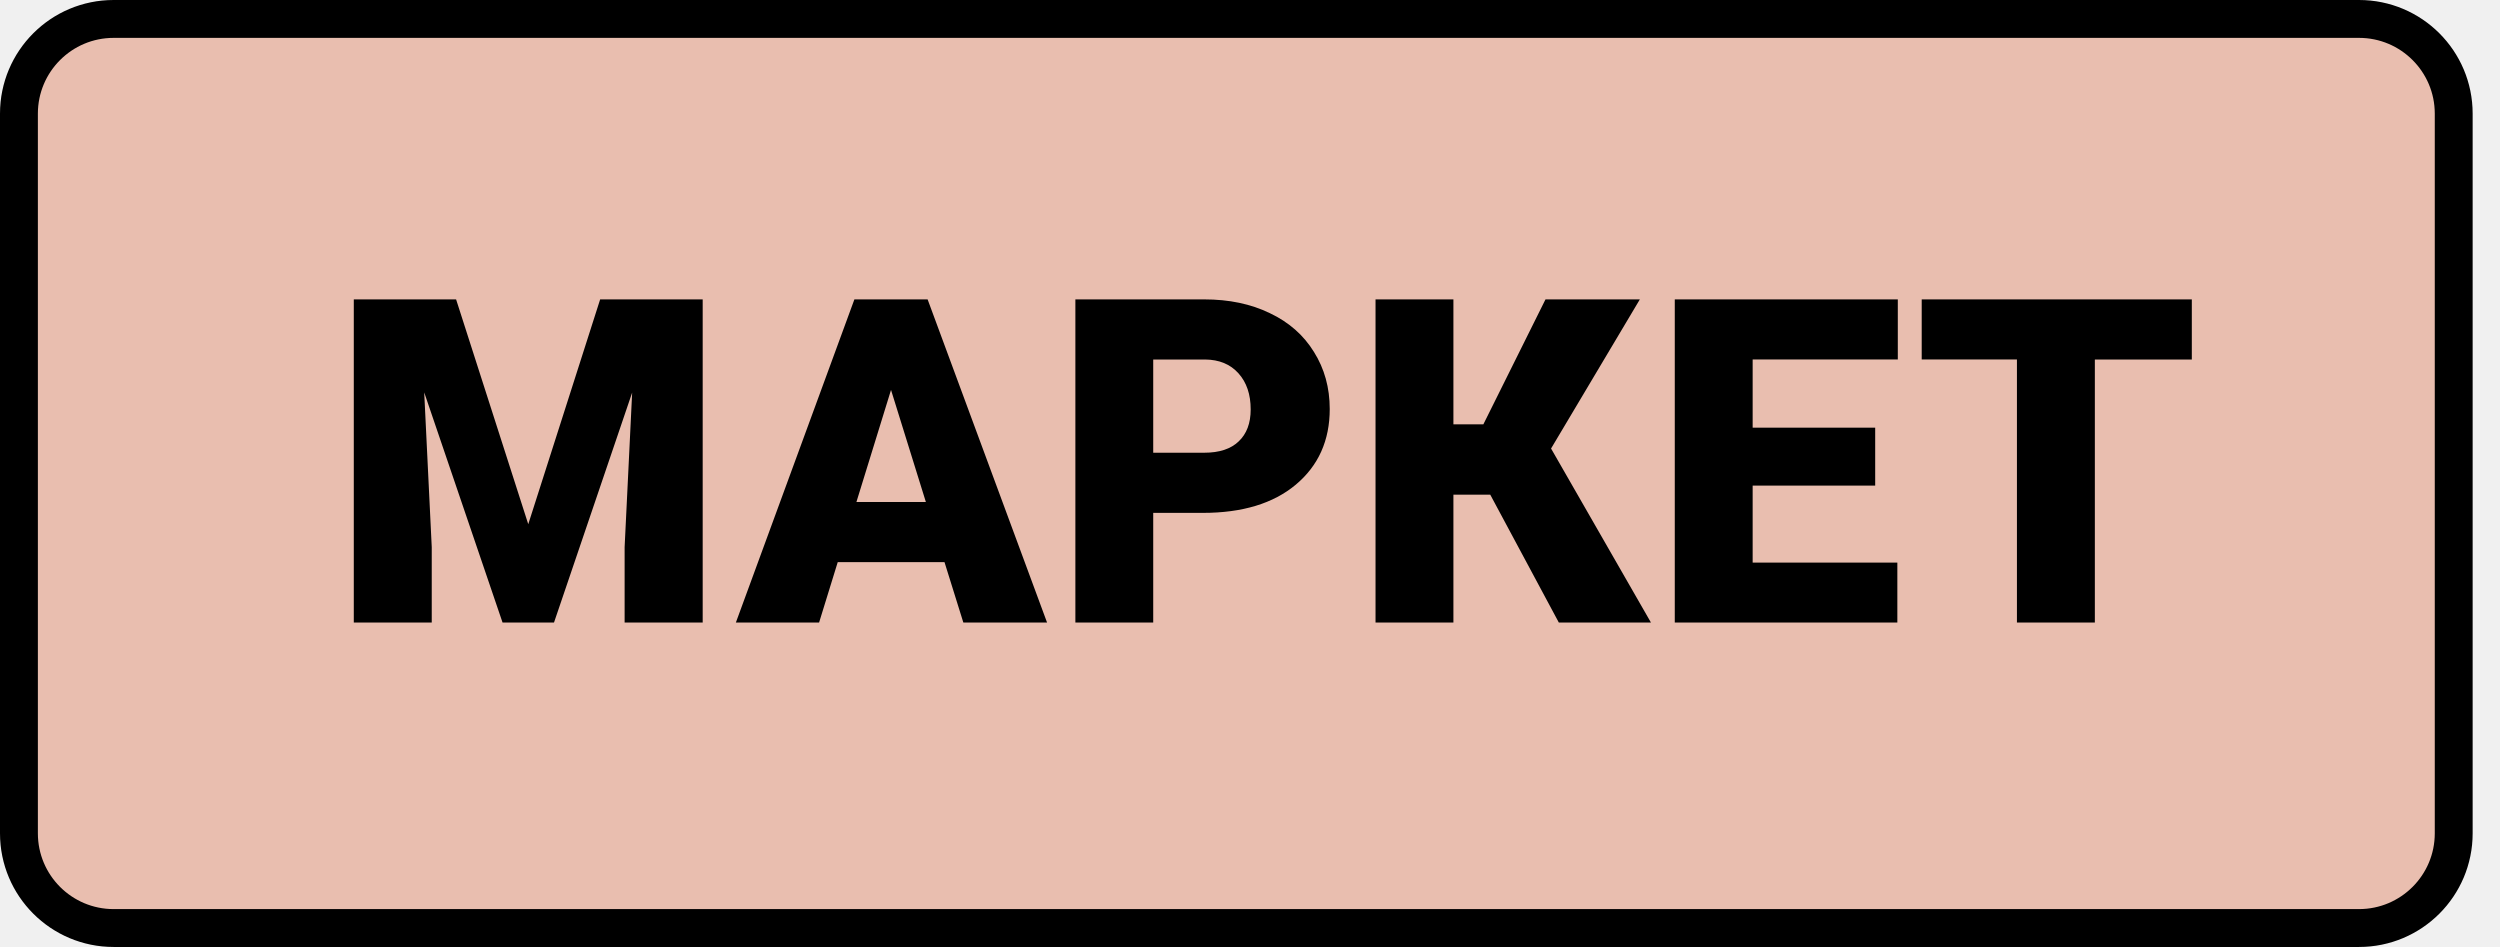
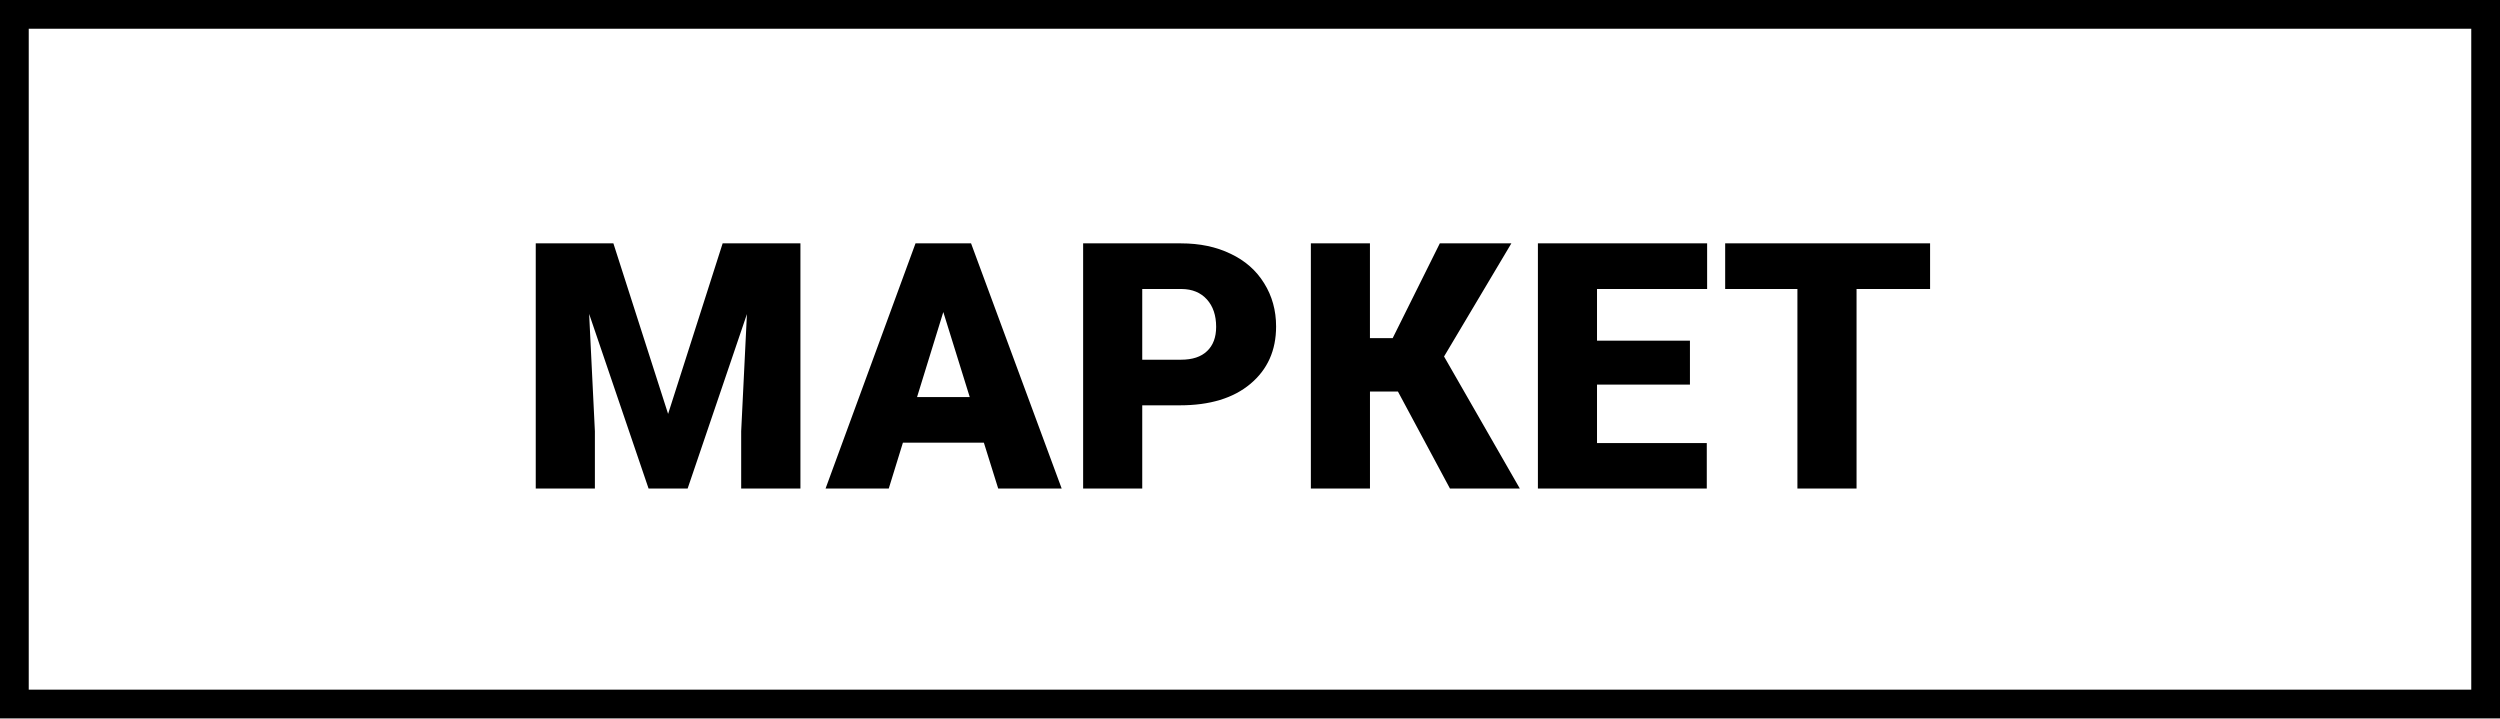
- <svg xmlns="http://www.w3.org/2000/svg" width="66" height="25" fill="none">
-   <rect x=".5" y=".5" width="64.278" height="24" rx="2.5" fill="#E9BEAF" stroke="#000" />
-   <path d="M12.041 7.904l1.905 5.935 1.898-5.935h2.707v8.53H16.49v-1.991l.199-4.079-2.063 6.07h-1.359l-2.068-6.075.199 4.084v1.992H9.34V7.904h2.701zm12.894 6.937h-2.819l-.492 1.594h-2.197l3.129-8.531h1.933l3.153 8.53h-2.21l-.497-1.593zm-2.326-1.588h1.834l-.92-2.959-.914 2.96zm7.836.287v2.895H28.39V7.904h3.404c.652 0 1.229.12 1.729.363.504.238.892.58 1.166 1.025.277.442.416.944.416 1.506 0 .832-.3 1.498-.897 1.998-.594.496-1.41.744-2.45.744h-1.312zm0-1.588h1.348c.398 0 .701-.1.908-.299.211-.199.317-.48.317-.843 0-.399-.108-.717-.323-.955-.214-.239-.507-.36-.878-.364h-1.372v2.461zm8.898 1.108h-.973v3.375h-2.056V7.904h2.056v3.298h.791l1.64-3.298h2.491l-2.344 3.937 2.637 4.594h-2.432l-1.81-3.375zm10.163-.24H46.27v2.033h3.82v1.582h-5.876V7.904h5.888V9.49H46.27v1.8h3.235v1.528zm8.358-3.329h-2.56v6.944h-2.057V9.49h-2.514V7.904h7.131V9.49z" fill="#000" />
+ <svg xmlns="http://www.w3.org/2000/svg" width="87" height="25" fill="none">
+   <path fill="#fff" stroke="#000" d="M.5.5h86v24H.5z" />
+   <path d="M21.346 8.469l1.904 5.935 1.898-5.935h2.707V17h-2.062v-1.992l.2-4.078L23.93 17h-1.36l-2.068-6.076.2 4.084V17h-2.058V8.469h2.702zm12.893 6.937h-2.818L30.929 17H28.73l3.13-8.531h1.933L36.946 17h-2.209l-.498-1.594zm-2.326-1.588h1.834l-.92-2.959-.914 2.96zm7.837.287V17h-2.057V8.469h3.404c.653 0 1.229.12 1.729.363.504.238.892.58 1.166 1.025.277.442.416.944.416 1.506 0 .832-.299 1.498-.897 1.998-.593.496-1.41.744-2.449.744H39.75zm0-1.587h1.347c.399 0 .702-.1.909-.3.21-.198.316-.48.316-.843 0-.398-.107-.717-.322-.955-.215-.238-.508-.36-.88-.363h-1.37v2.46zm8.897 1.107h-.972V17h-2.057V8.469h2.056v3.299h.791l1.641-3.3h2.49l-2.343 3.938L52.889 17h-2.431l-1.81-3.375zm10.163-.24h-3.234v2.033h3.82V17h-5.877V8.469h5.889v1.588h-3.832v1.798h3.234v1.53zm8.358-3.328h-2.56V17H62.55v-6.943h-2.514V8.469h7.131v1.588z" fill="#000" />
</svg>
